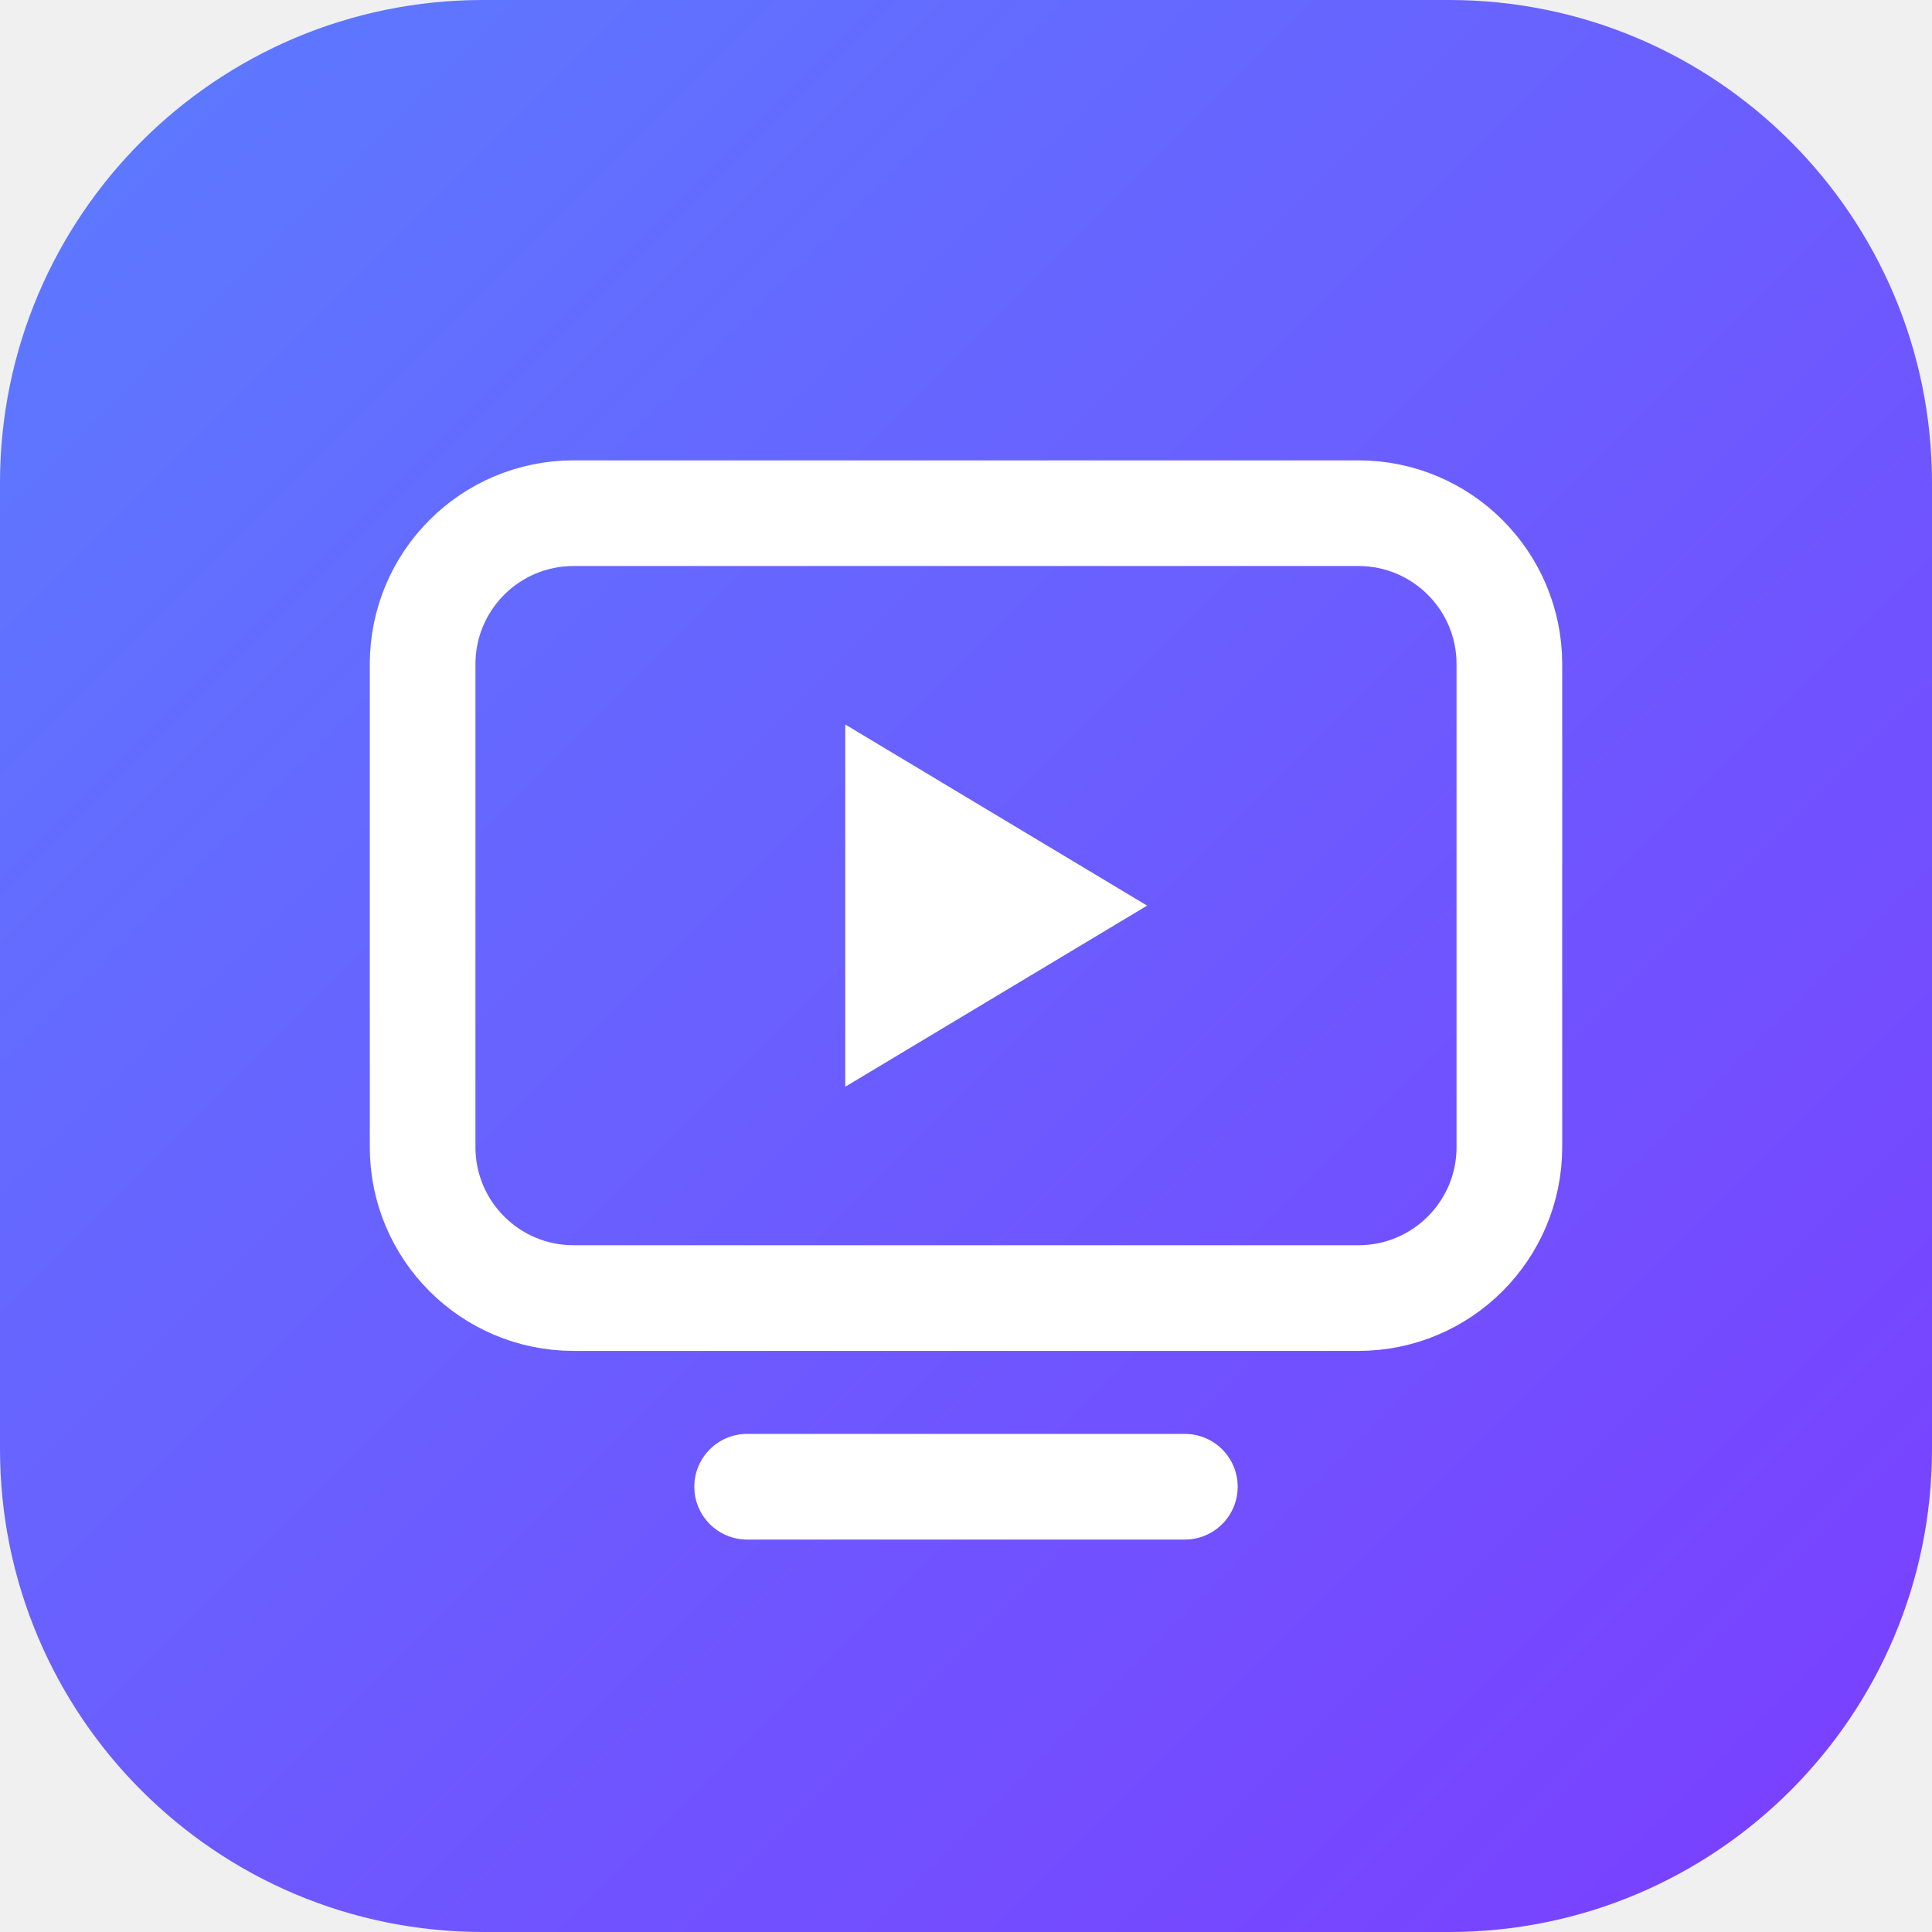
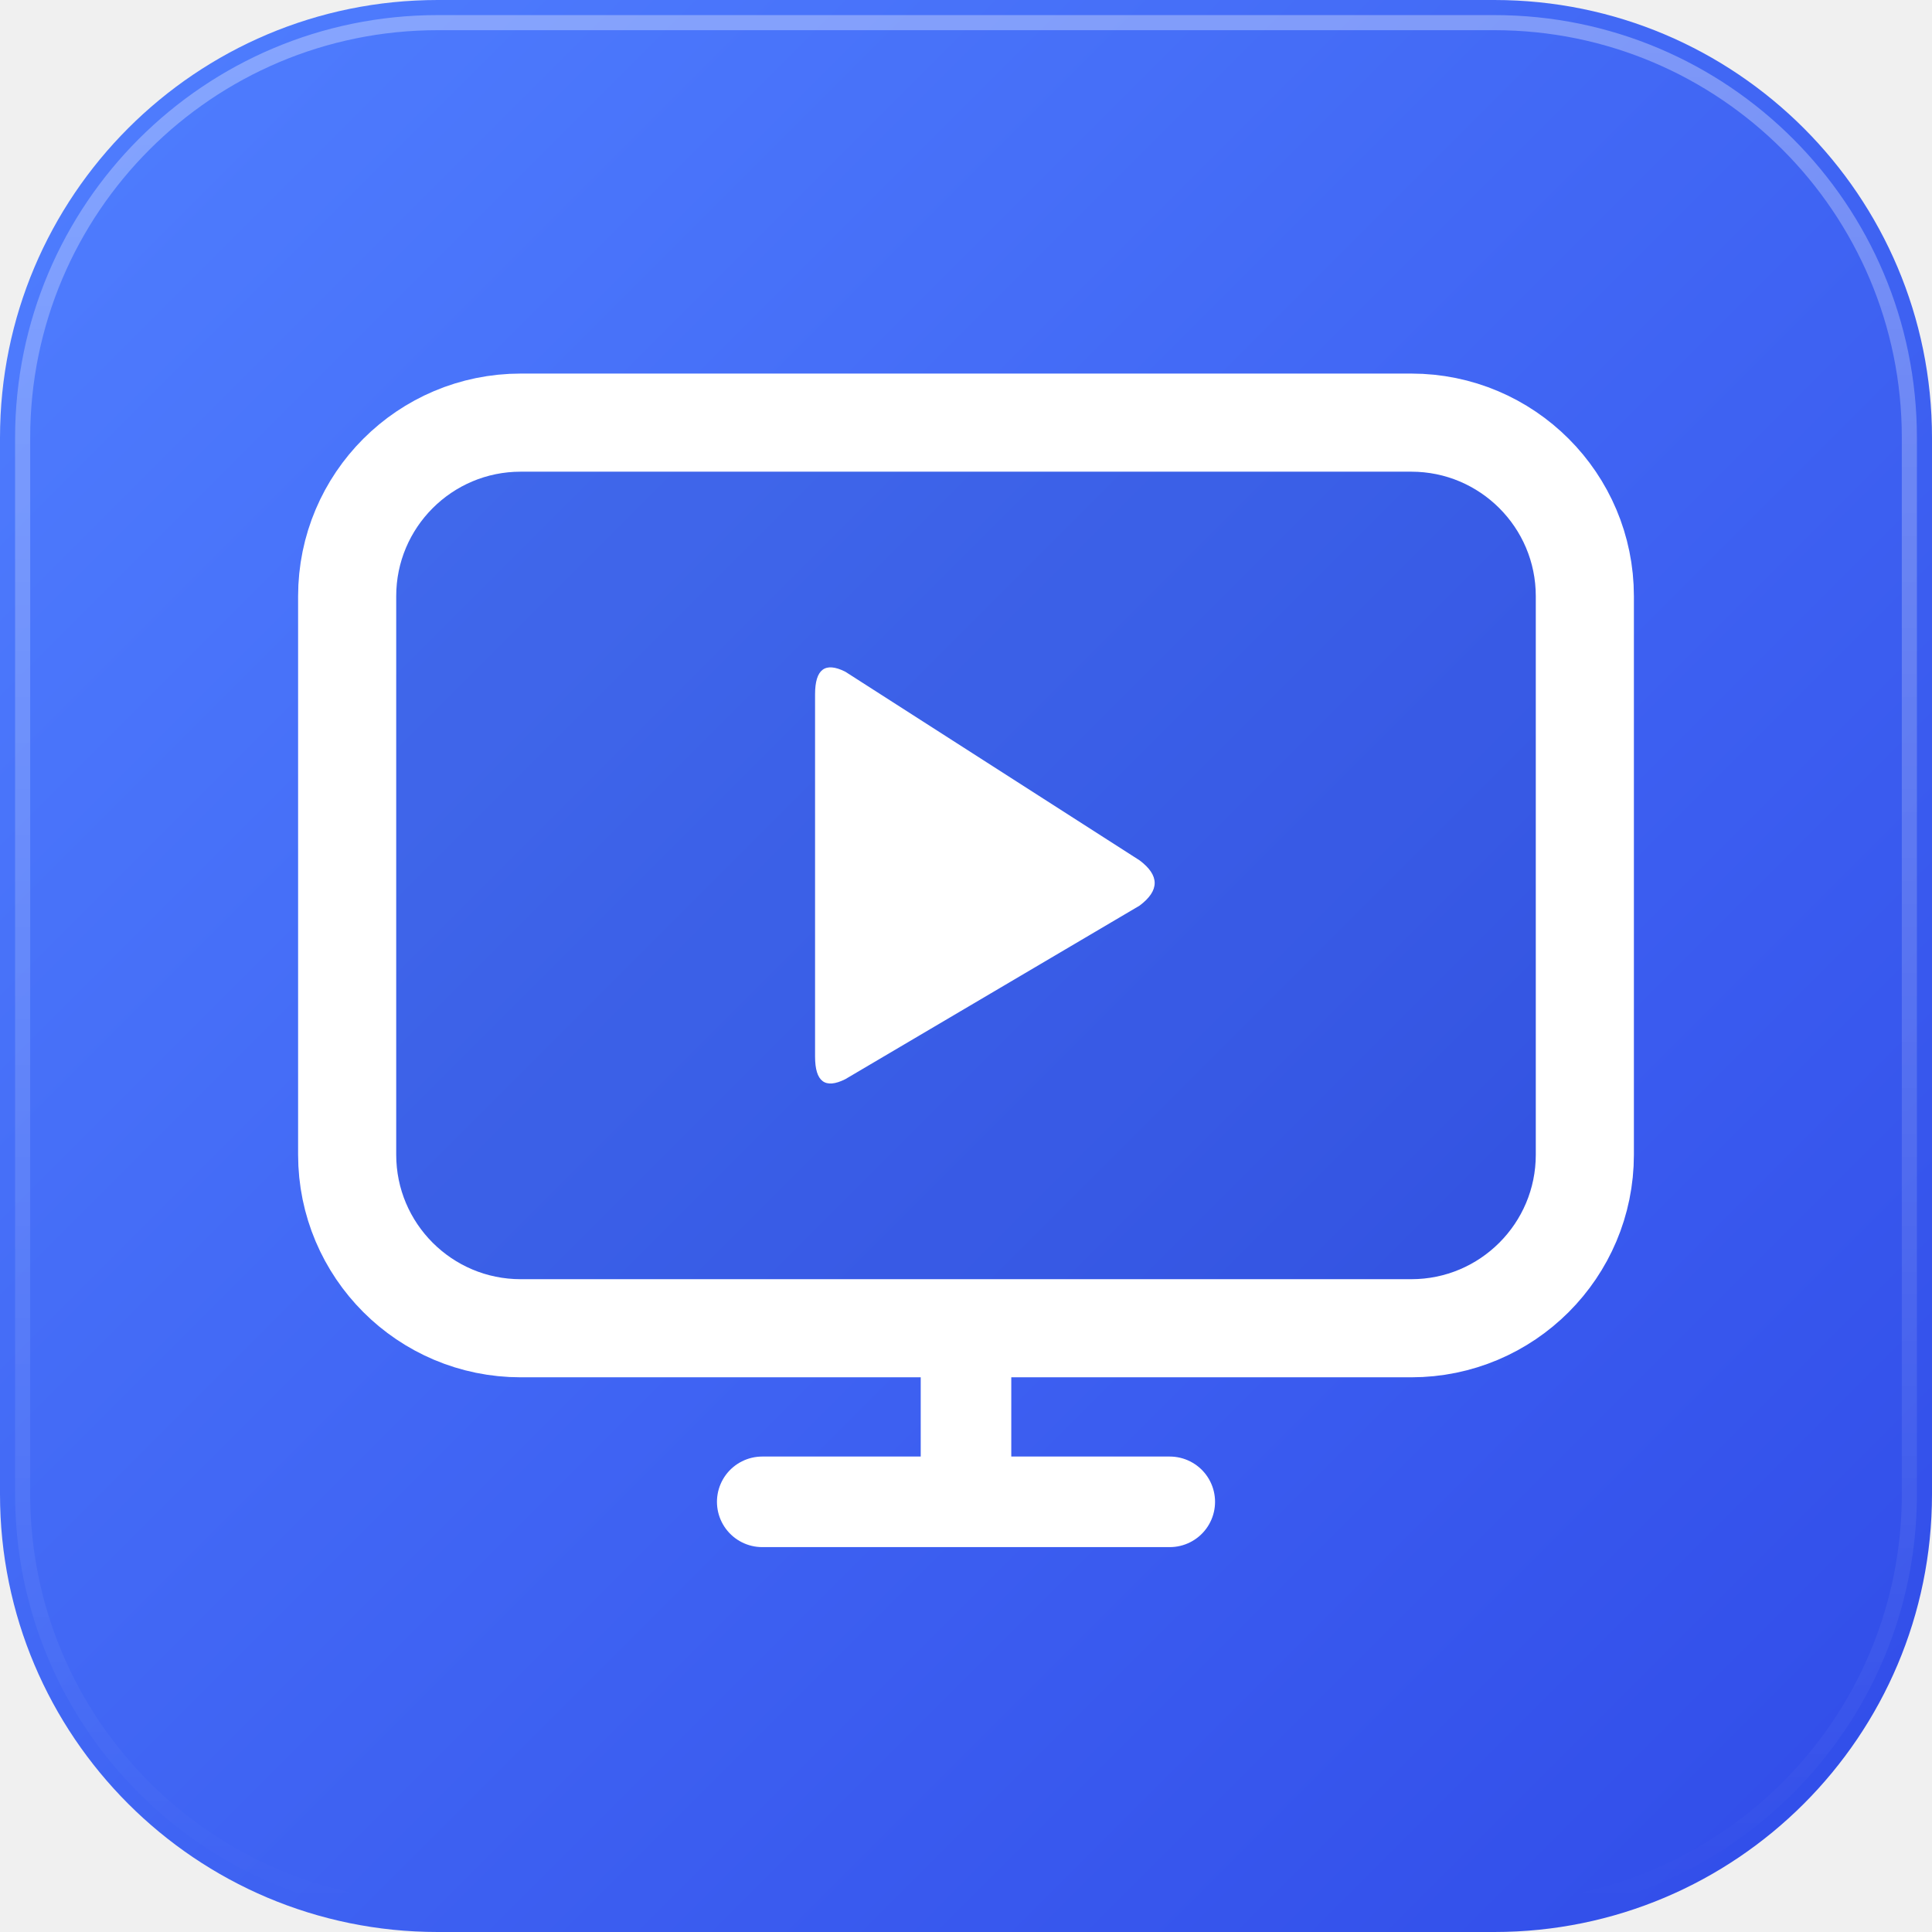
<svg xmlns="http://www.w3.org/2000/svg" viewBox="0 0 256 256">
  <defs>
    <linearGradient id="g" x1="0" y1="0" x2="1" y2="1">
-       <stop offset="0" stop-color="#5B7CFF" />
-       <stop offset="1" stop-color="#7B3DFF" />
+       <stop stop-color="#507FFF" />
+       <stop offset="1" stop-color="#304BE8" />
+     </linearGradient>
+     <linearGradient id="edge" x1="0" y1="0" x2="0" y2="1">
+       <stop stop-color="#fff" stop-opacity=".32" />
+       <stop offset="1" stop-color="#fff" stop-opacity="0" />
    </linearGradient>
  </defs>
-   <rect width="256" height="256" rx="64" fill="url(#g)" />
-   <rect x="56" y="68" width="144" height="104" rx="20" fill="none" stroke="#fff" stroke-width="14" />
-   <path d="M112 96 L112 144 L152 120 Z" fill="#fff" />
-   <rect x="92" y="190" width="72" height="14" rx="7" fill="#fff" />
+   <rect width="256" height="256" rx="58" fill="url(#g)" />
+   <rect x="3" y="3" width="250" height="250" rx="55" fill="none" stroke="url(#edge)" stroke-width="2" />
+   <rect x="46" y="60" width="164" height="120" rx="23" fill="#142D9A" opacity=".15" />
+   <rect x="46" y="56" width="164" height="120" rx="23" fill="none" stroke="#fff" stroke-width="13" />
+   <path d="M112 89 Q108 87 108 92 V140 Q108 145 112 143 L151 120 Q155 117 151 114 Z" fill="#fff" />
+   <path d="M128 178 V199 M101 199 H155" fill="none" stroke="#fff" stroke-width="12" stroke-linecap="round" />
</svg>
